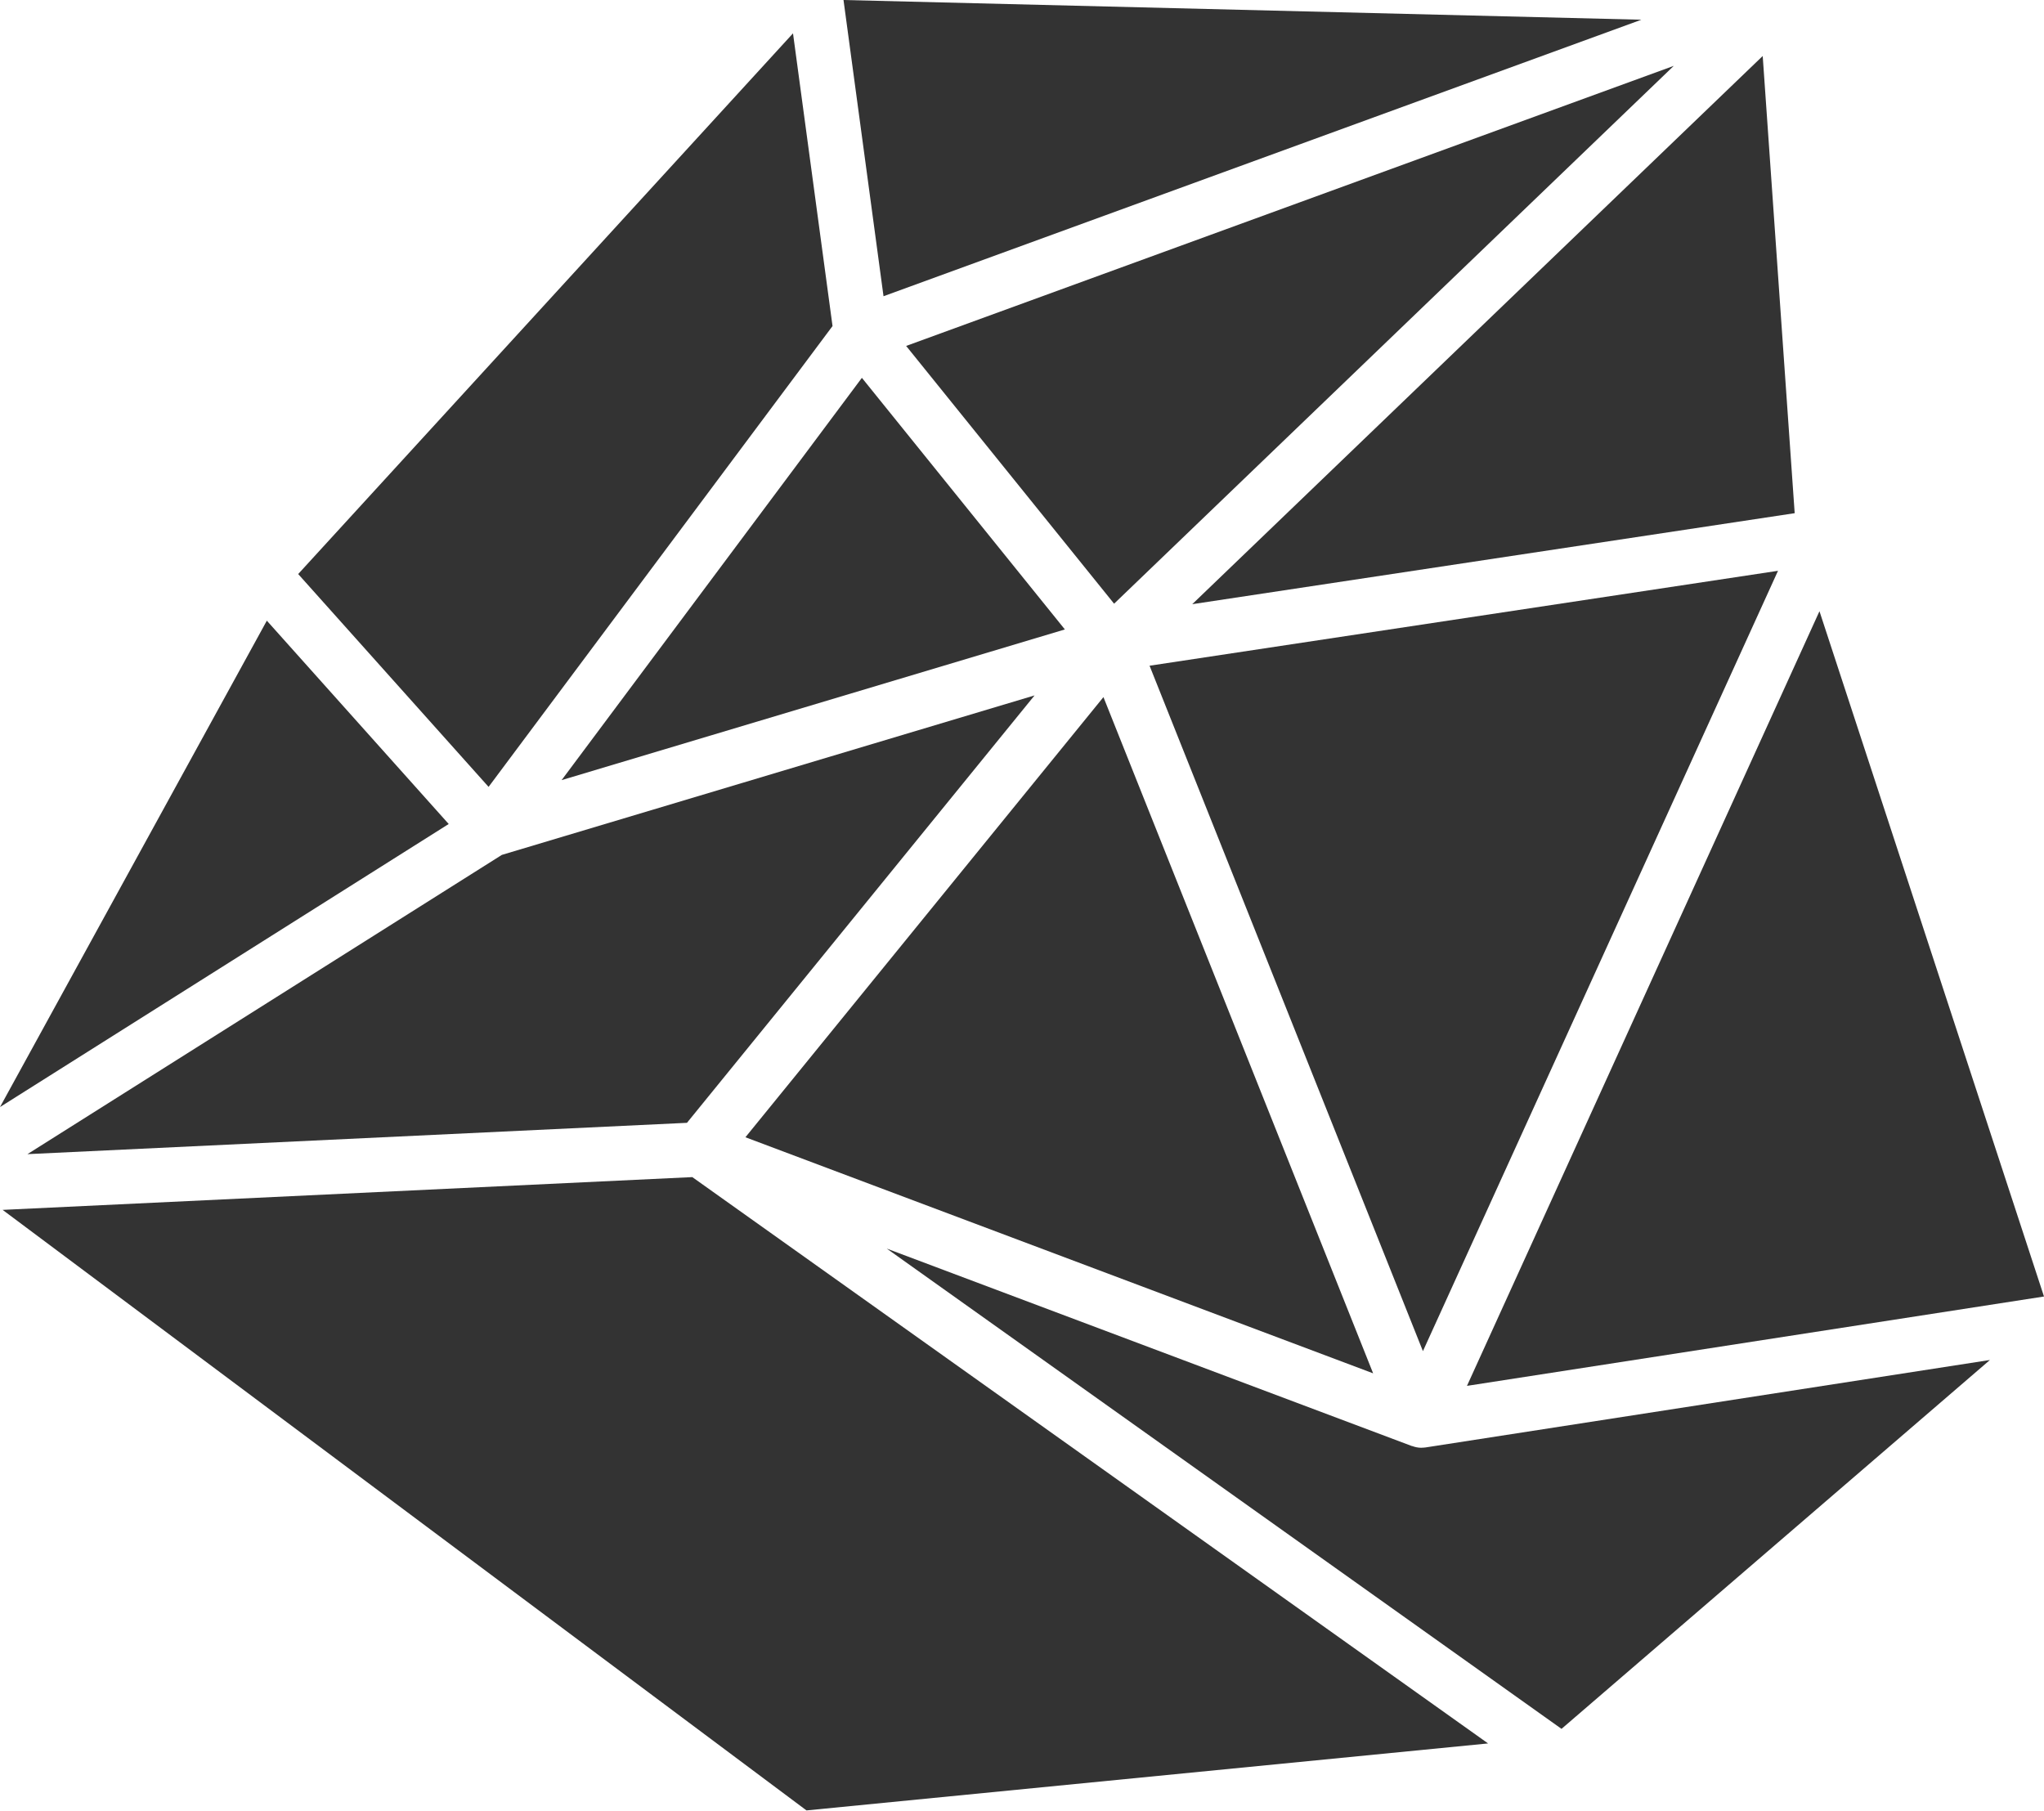
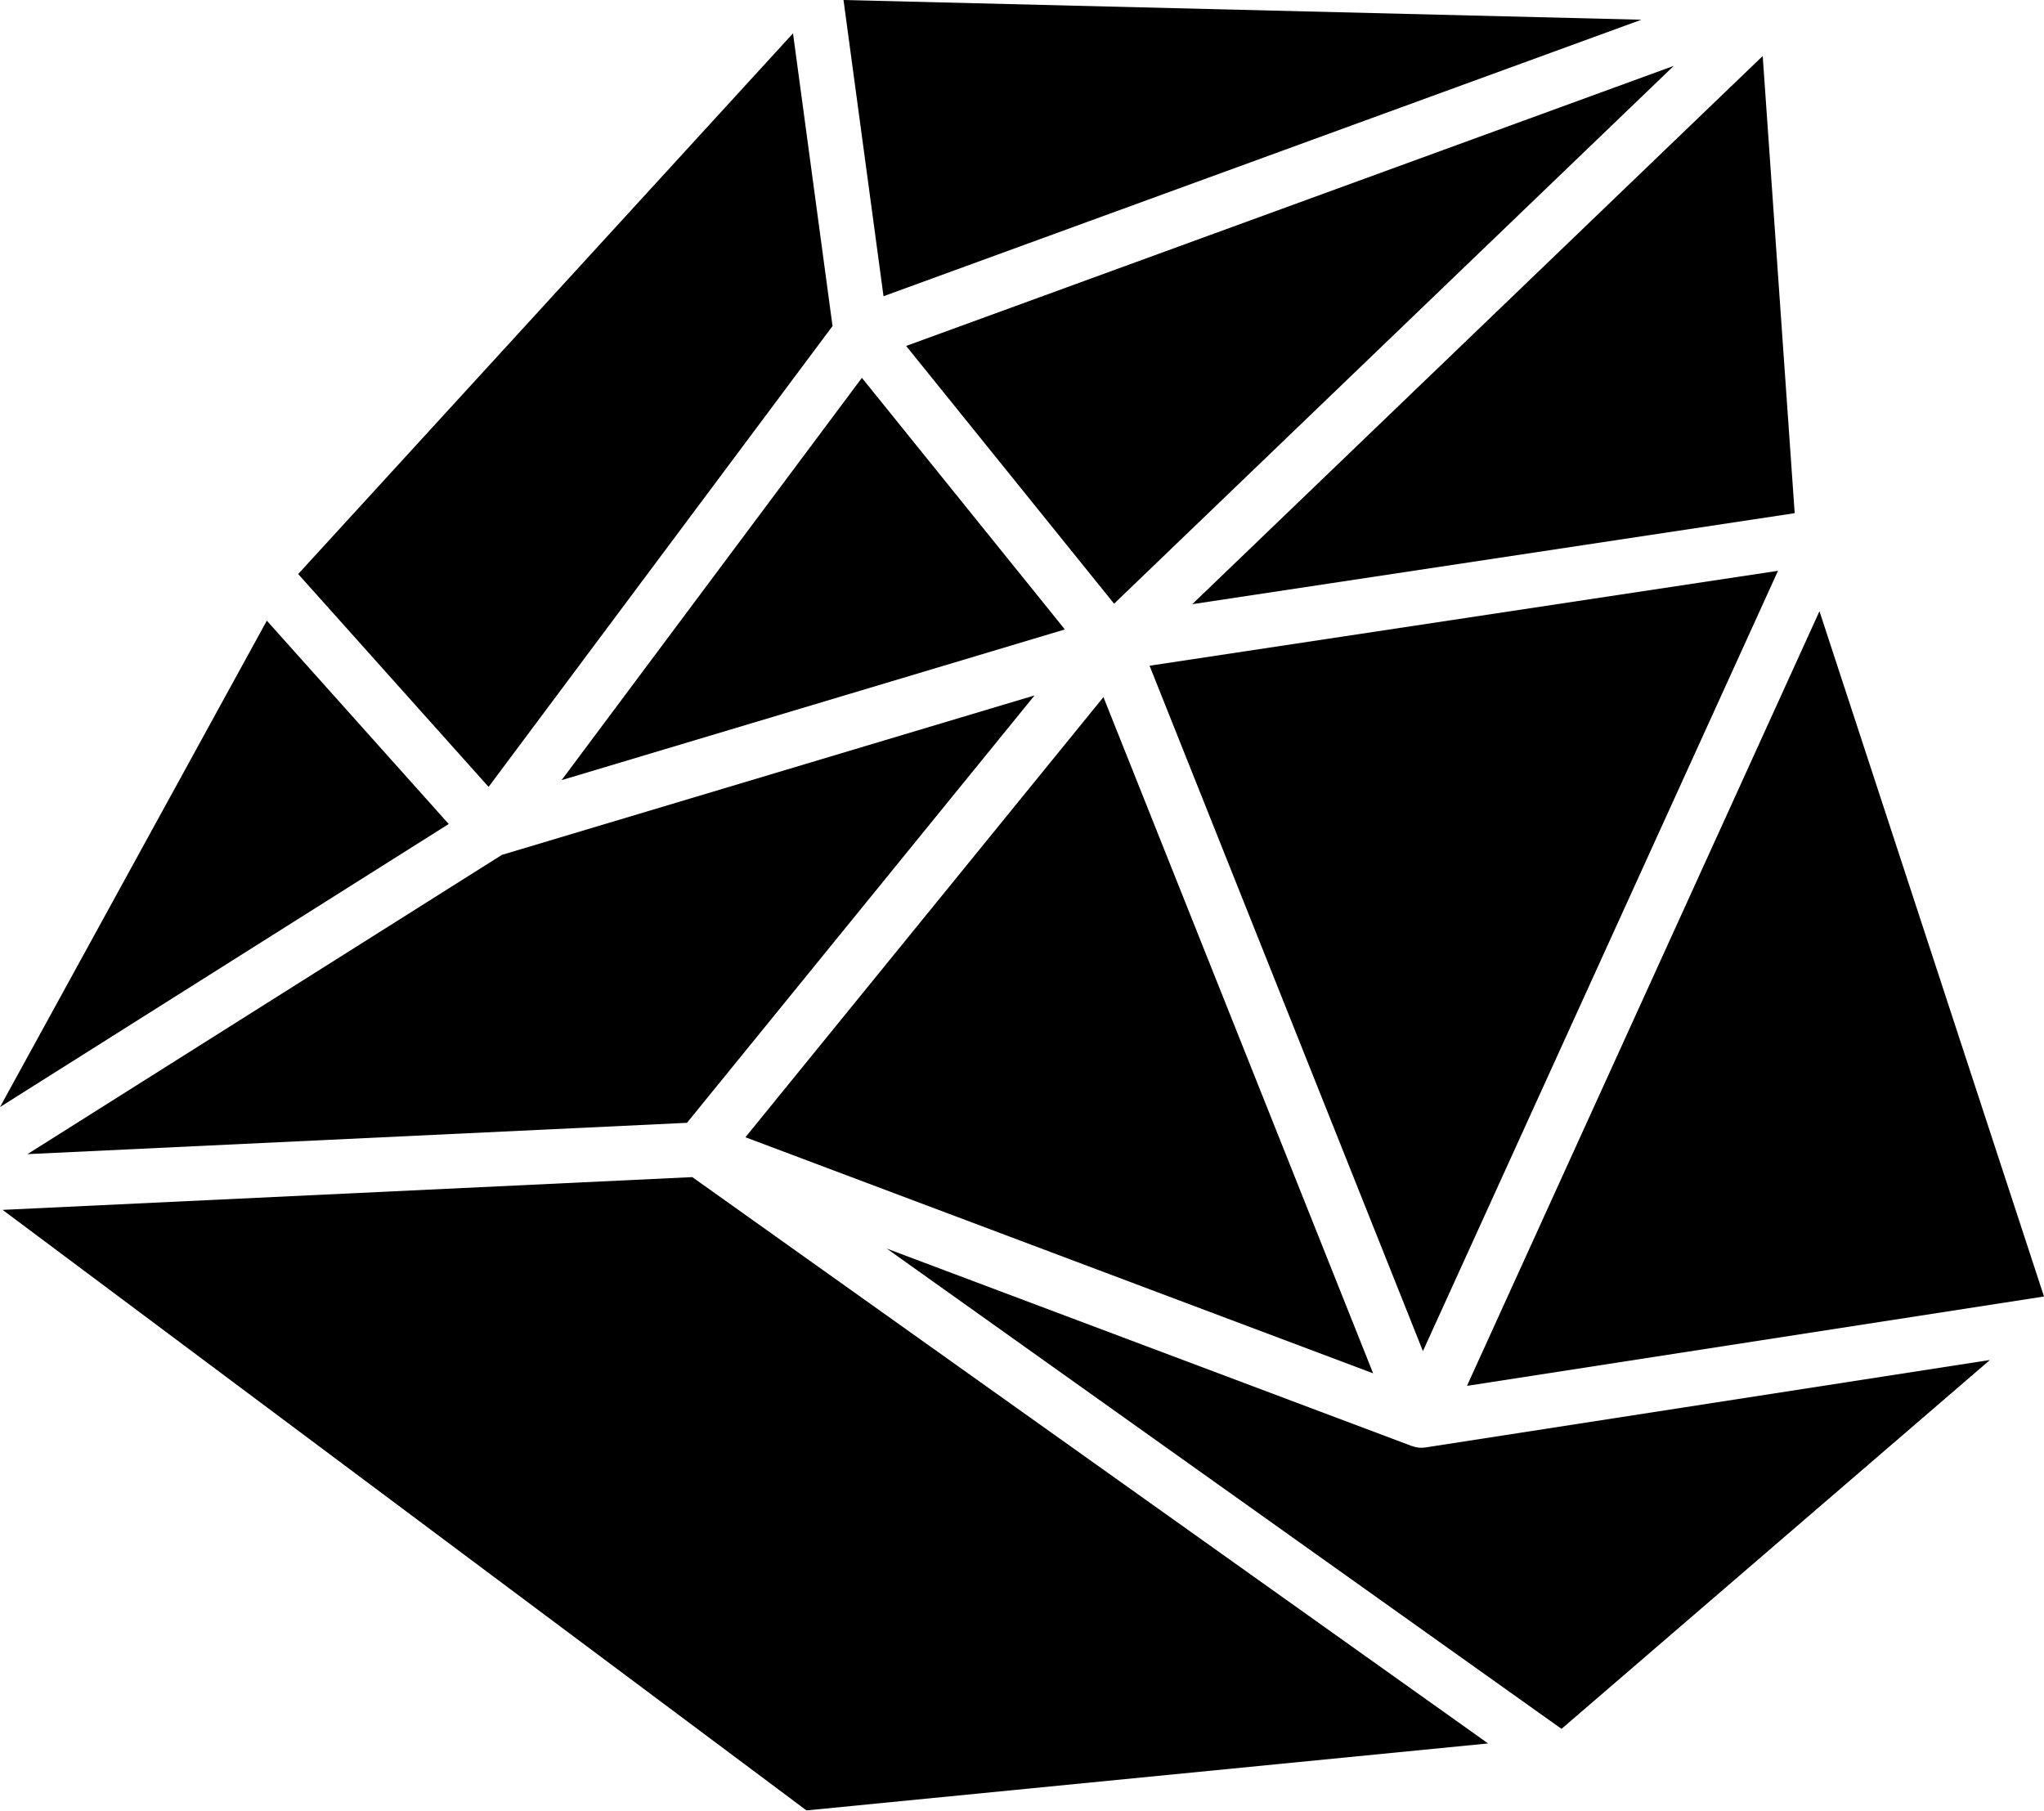
<svg xmlns="http://www.w3.org/2000/svg" version="1.1" x="0px" y="0px" width="75.04px" height="66.464px" viewBox="0 0 75.04 66.464" enable-background="new 0 0 75.04 66.464" xml:space="preserve">
  <g id="Layer_2">
</g>
  <g id="Layer_1">
    <g>
-       <polygon fill="#333333" points="65.887,18.84 64.713,2.056 43.77,22.181   " />
-       <polygon fill="#333333" points="65.275,20.955 42.203,24.44 52.239,49.603   " />
-       <polygon fill="#333333" points="60.259,0.724 30.967,0 32.436,10.875   " />
-       <polygon fill="#333333" points="40.901,22.163 61.448,2.418 33.267,12.7   " />
-       <polygon fill="#333333" points="1.007,42.371 25.22,41.221 37.981,25.53 18.424,31.385   " />
-       <polygon fill="#333333" points="31.642,13.871 20.618,28.64 39.094,23.108   " />
-       <polygon fill="#333333" points="40.51,25.592 27.366,41.751 50.411,50.418   " />
-       <polygon fill="#333333" points="30.564,11.97 29.113,1.224 10.947,21.074 17.937,28.888   " />
-       <polygon fill="#333333" points="9.796,22.786 0,40.642 16.473,30.251   " />
-       <polygon fill="#333333" points="53.856,50.878 75.04,47.597 66.797,22.439   " />
-       <path fill="#333333" d="M52.213,53.147c-0.007,0-0.014,0.002-0.021,0.002c-0.005,0-0.01,0.001-0.015,0.001    c-0.113,0-0.223-0.023-0.327-0.061c-0.008-0.003-0.016-0.001-0.023-0.004l-19.273-7.247L57.327,63.47l15.728-13.542l-20.723,3.211    C52.292,53.145,52.252,53.146,52.213,53.147z" />
-       <polygon fill="#333333" points="0.096,44.417 29.608,66.464 54.631,64.005 25.416,43.214   " />
+       <polygon points="65.887,18.84 64.713,2.056 43.77,22.181   " />
+       <polygon points="65.275,20.955 42.203,24.44 52.239,49.603   " />
+       <polygon points="60.259,0.724 30.967,0 32.436,10.875   " />
+       <polygon points="40.901,22.163 61.448,2.418 33.267,12.7   " />
+       <polygon points="1.007,42.371 25.22,41.221 37.981,25.53 18.424,31.385   " />
+       <polygon points="31.642,13.871 20.618,28.64 39.094,23.108   " />
+       <polygon points="40.51,25.592 27.366,41.751 50.411,50.418   " />
+       <polygon points="30.564,11.97 29.113,1.224 10.947,21.074 17.937,28.888   " />
+       <polygon points="9.796,22.786 0,40.642 16.473,30.251   " />
+       <polygon points="53.856,50.878 75.04,47.597 66.797,22.439   " />
+       <path d="M52.213,53.147c-0.007,0-0.014,0.002-0.021,0.002c-0.005,0-0.01,0.001-0.015,0.001    c-0.113,0-0.223-0.023-0.327-0.061c-0.008-0.003-0.016-0.001-0.023-0.004l-19.273-7.247L57.327,63.47l15.728-13.542l-20.723,3.211    C52.292,53.145,52.252,53.146,52.213,53.147z" />
+       <polygon points="0.096,44.417 29.608,66.464 54.631,64.005 25.416,43.214   " />
    </g>
  </g>
  <g id="Layer_3">
</g>
  <g id="Layer_4">
</g>
  <g id="Layer_5">
</g>
  <g id="programme">
</g>
  <g id="billeterie" display="none">
</g>
  <g id="home">
</g>
</svg>
